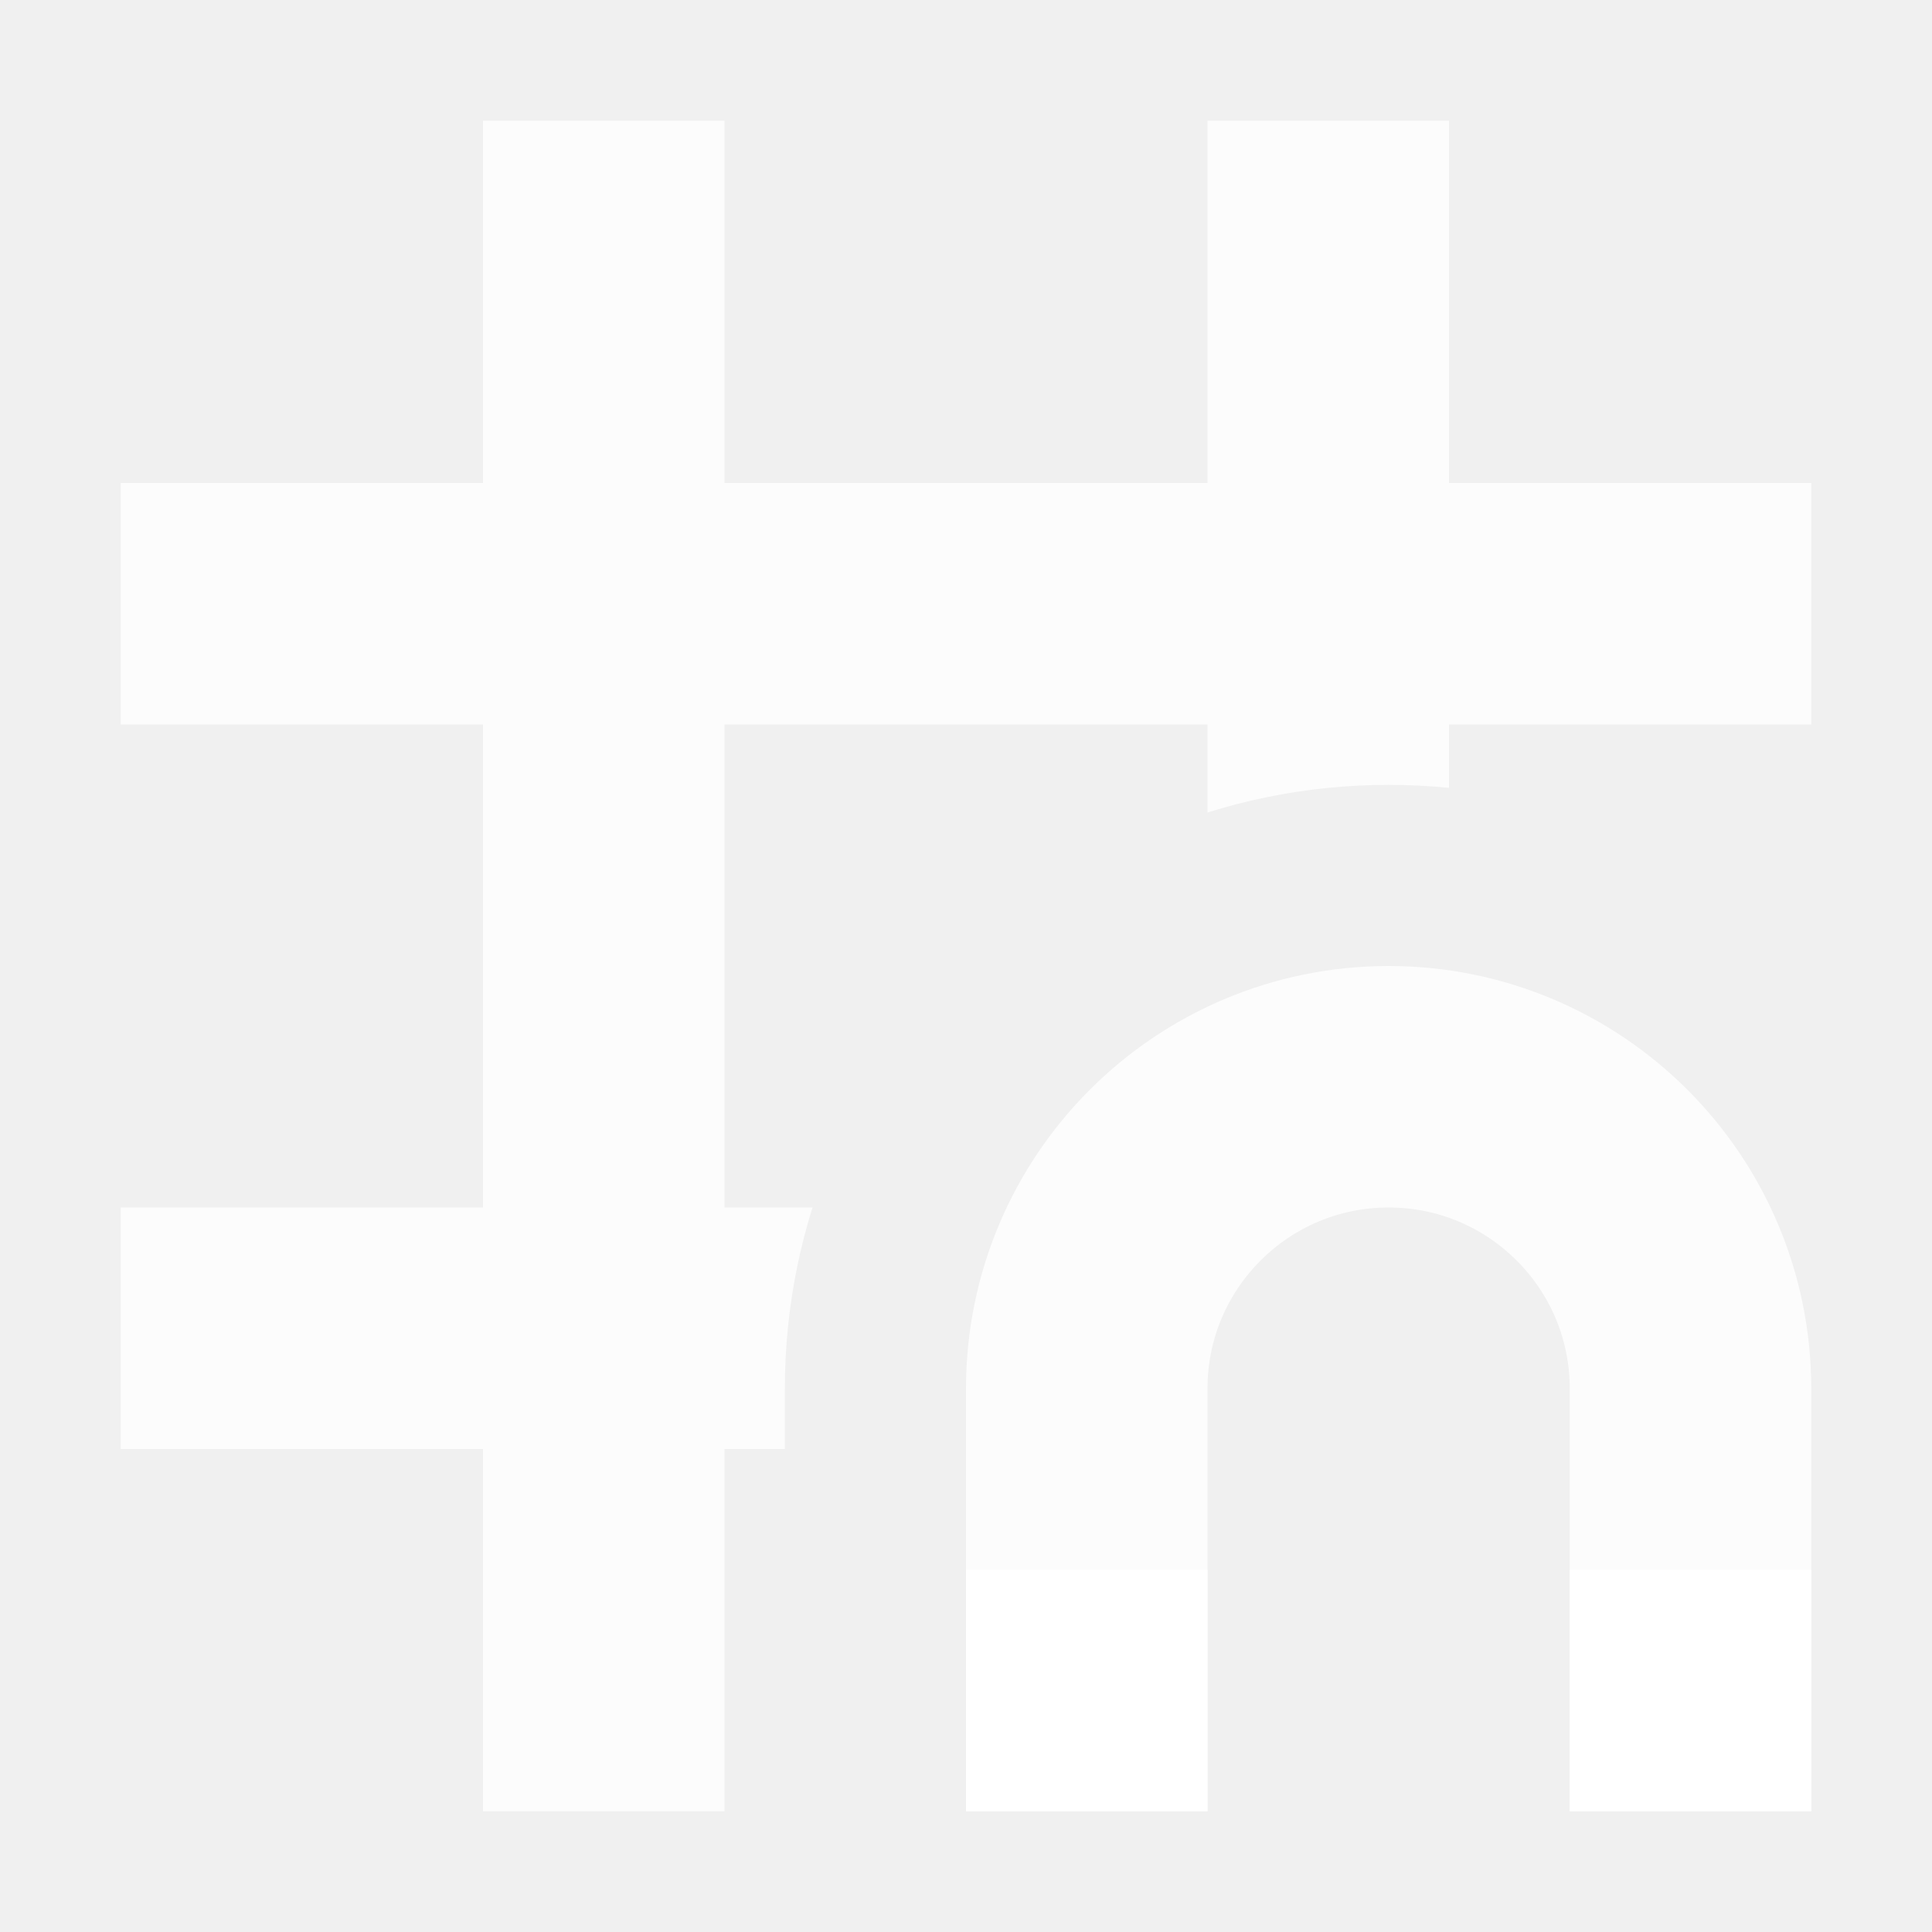
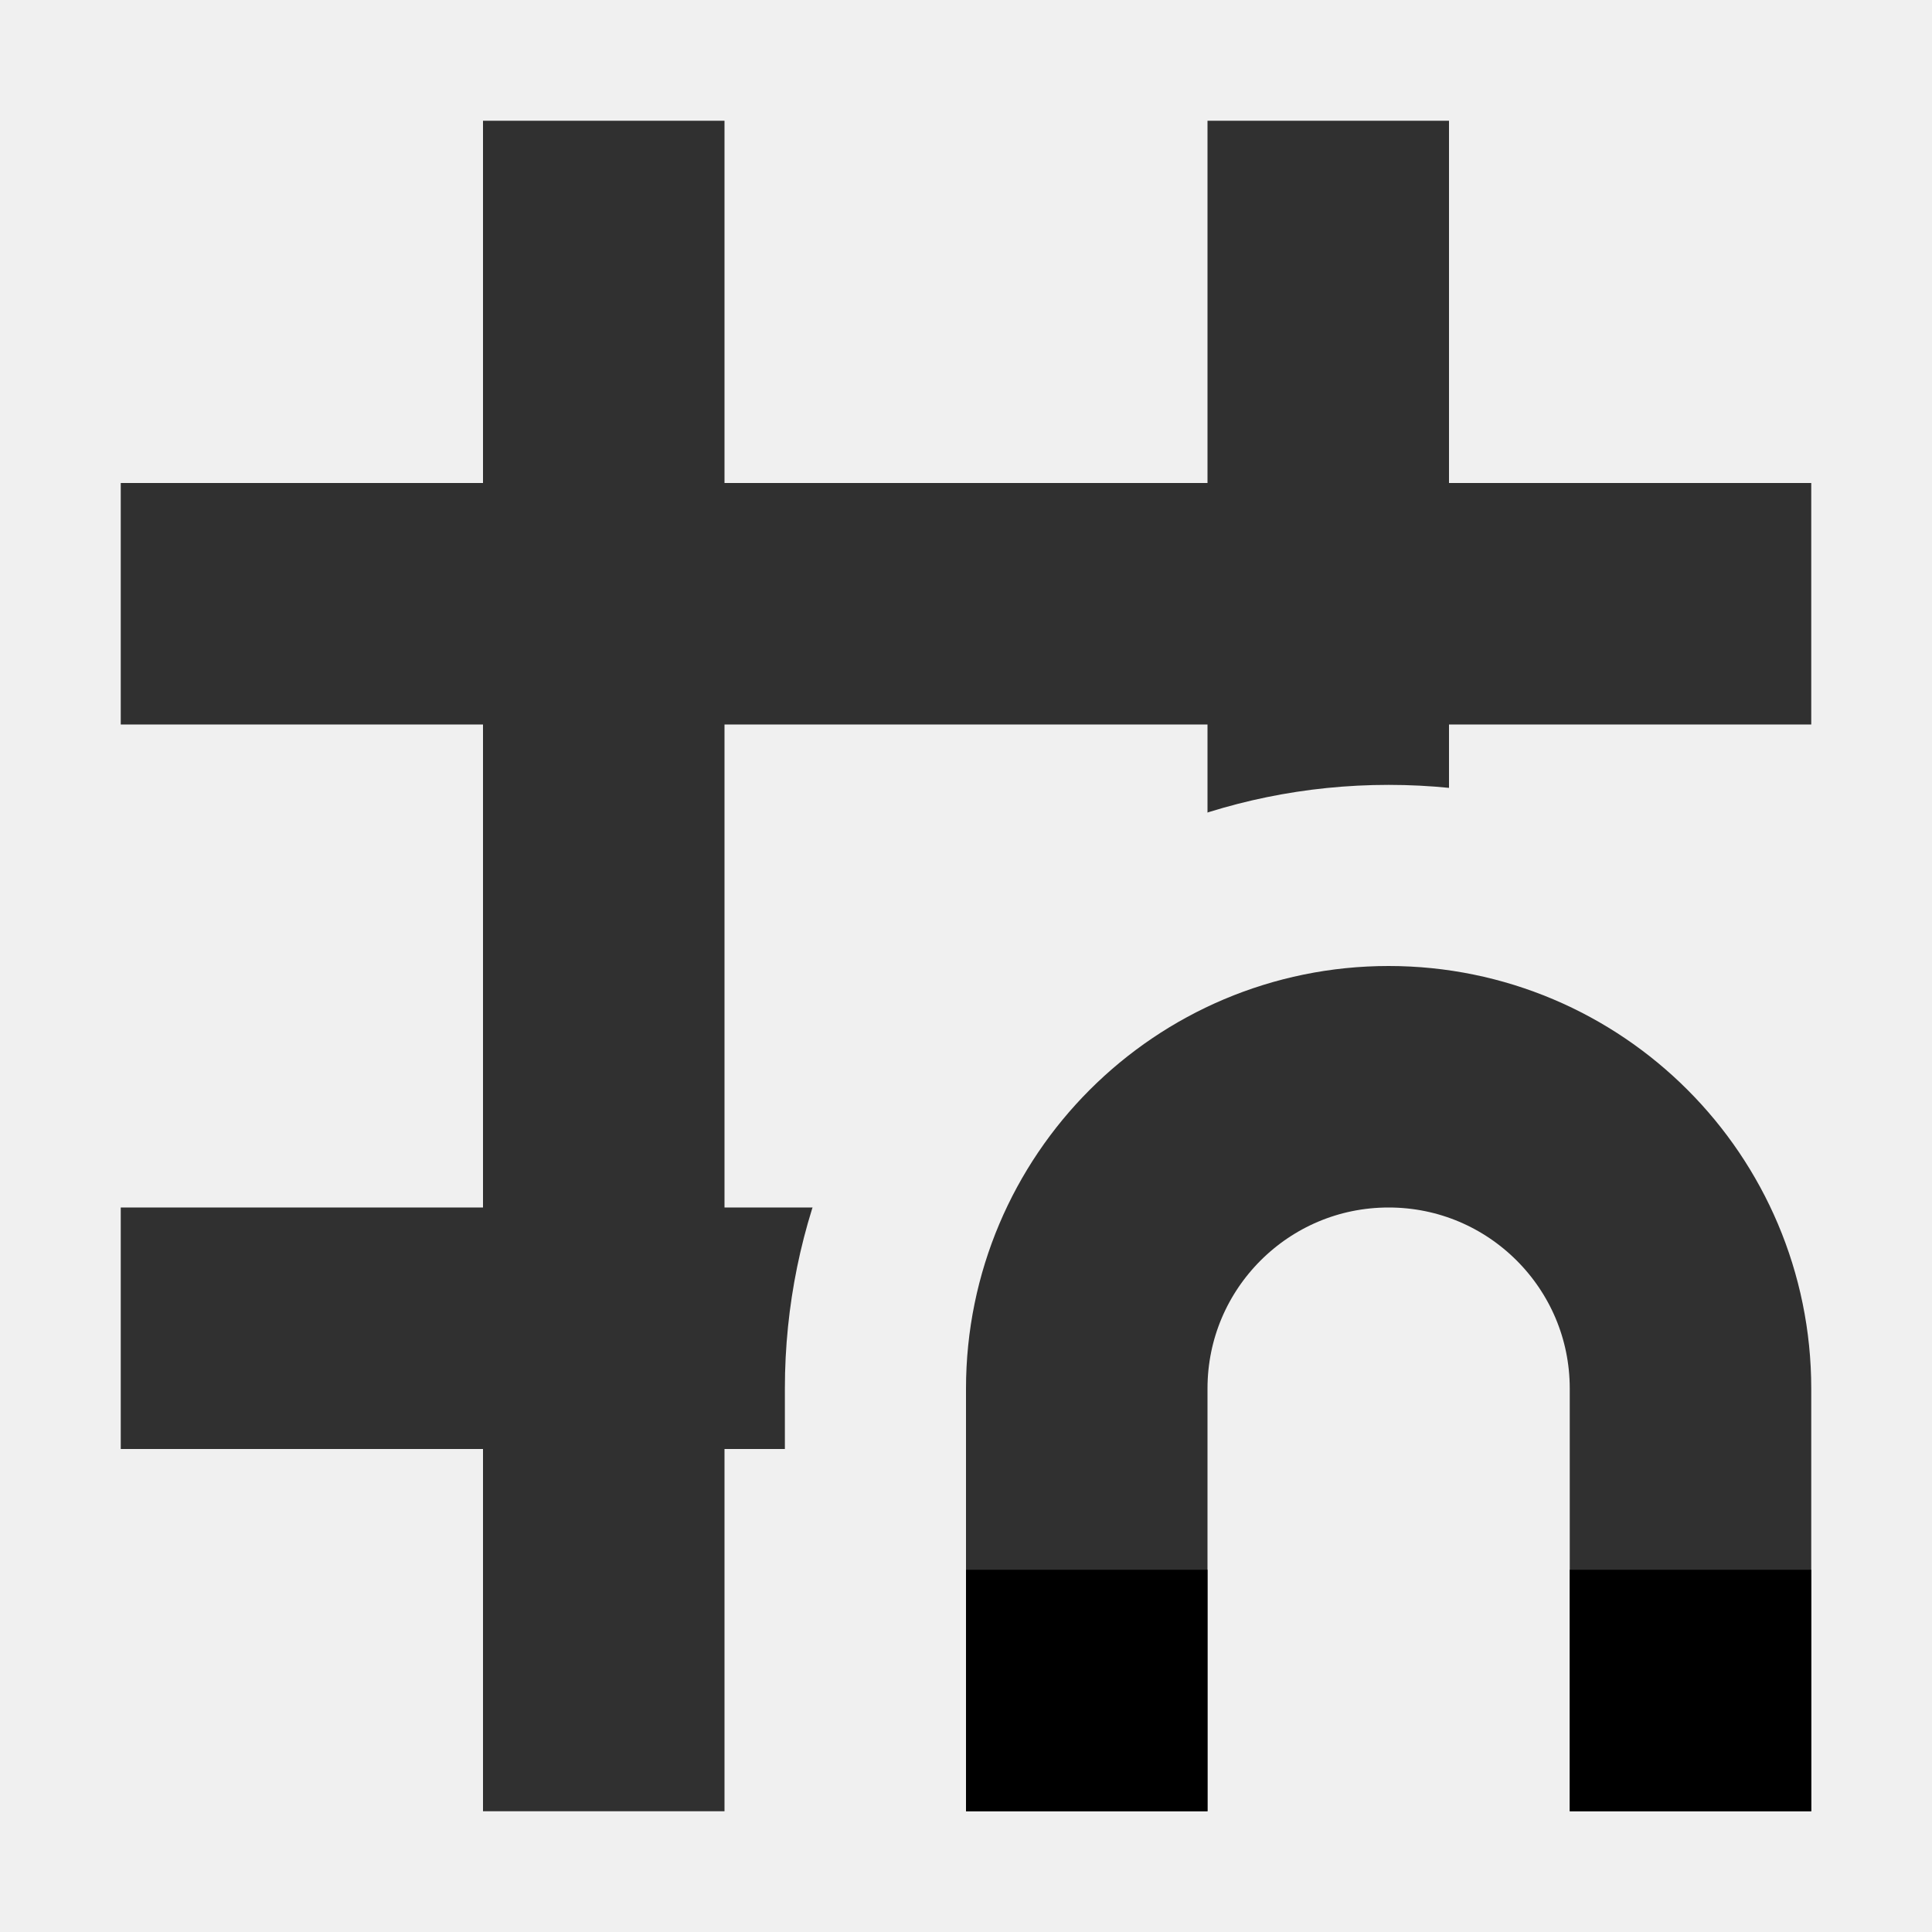
- <svg xmlns="http://www.w3.org/2000/svg" width="16" height="16">
+ <svg xmlns="http://www.w3.org/2000/svg" width="16" height="16" viewBox="0 0 16 16">
  <mask id="a">
    <path d="M0 0h16v16H0z" fill="#fff" />
    <path d="M6.5 14v-2.5a1 1 0 0110 0V14z" />
  </mask>
-   <g fill="none" stroke-width="2" stroke="#fff">
+   <g fill="none" stroke-width="2" stroke="currentColor">
    <path d="M5 1v14m6-14v6M1 5h14M1 11h6" opacity=".8" mask="url(#a)" />
    <path d="M9 15v-3.5a1 1 0 015 0V15" opacity=".8" />
    <path d="M9 15v-2m5 2v-2" />
  </g>
</svg>
